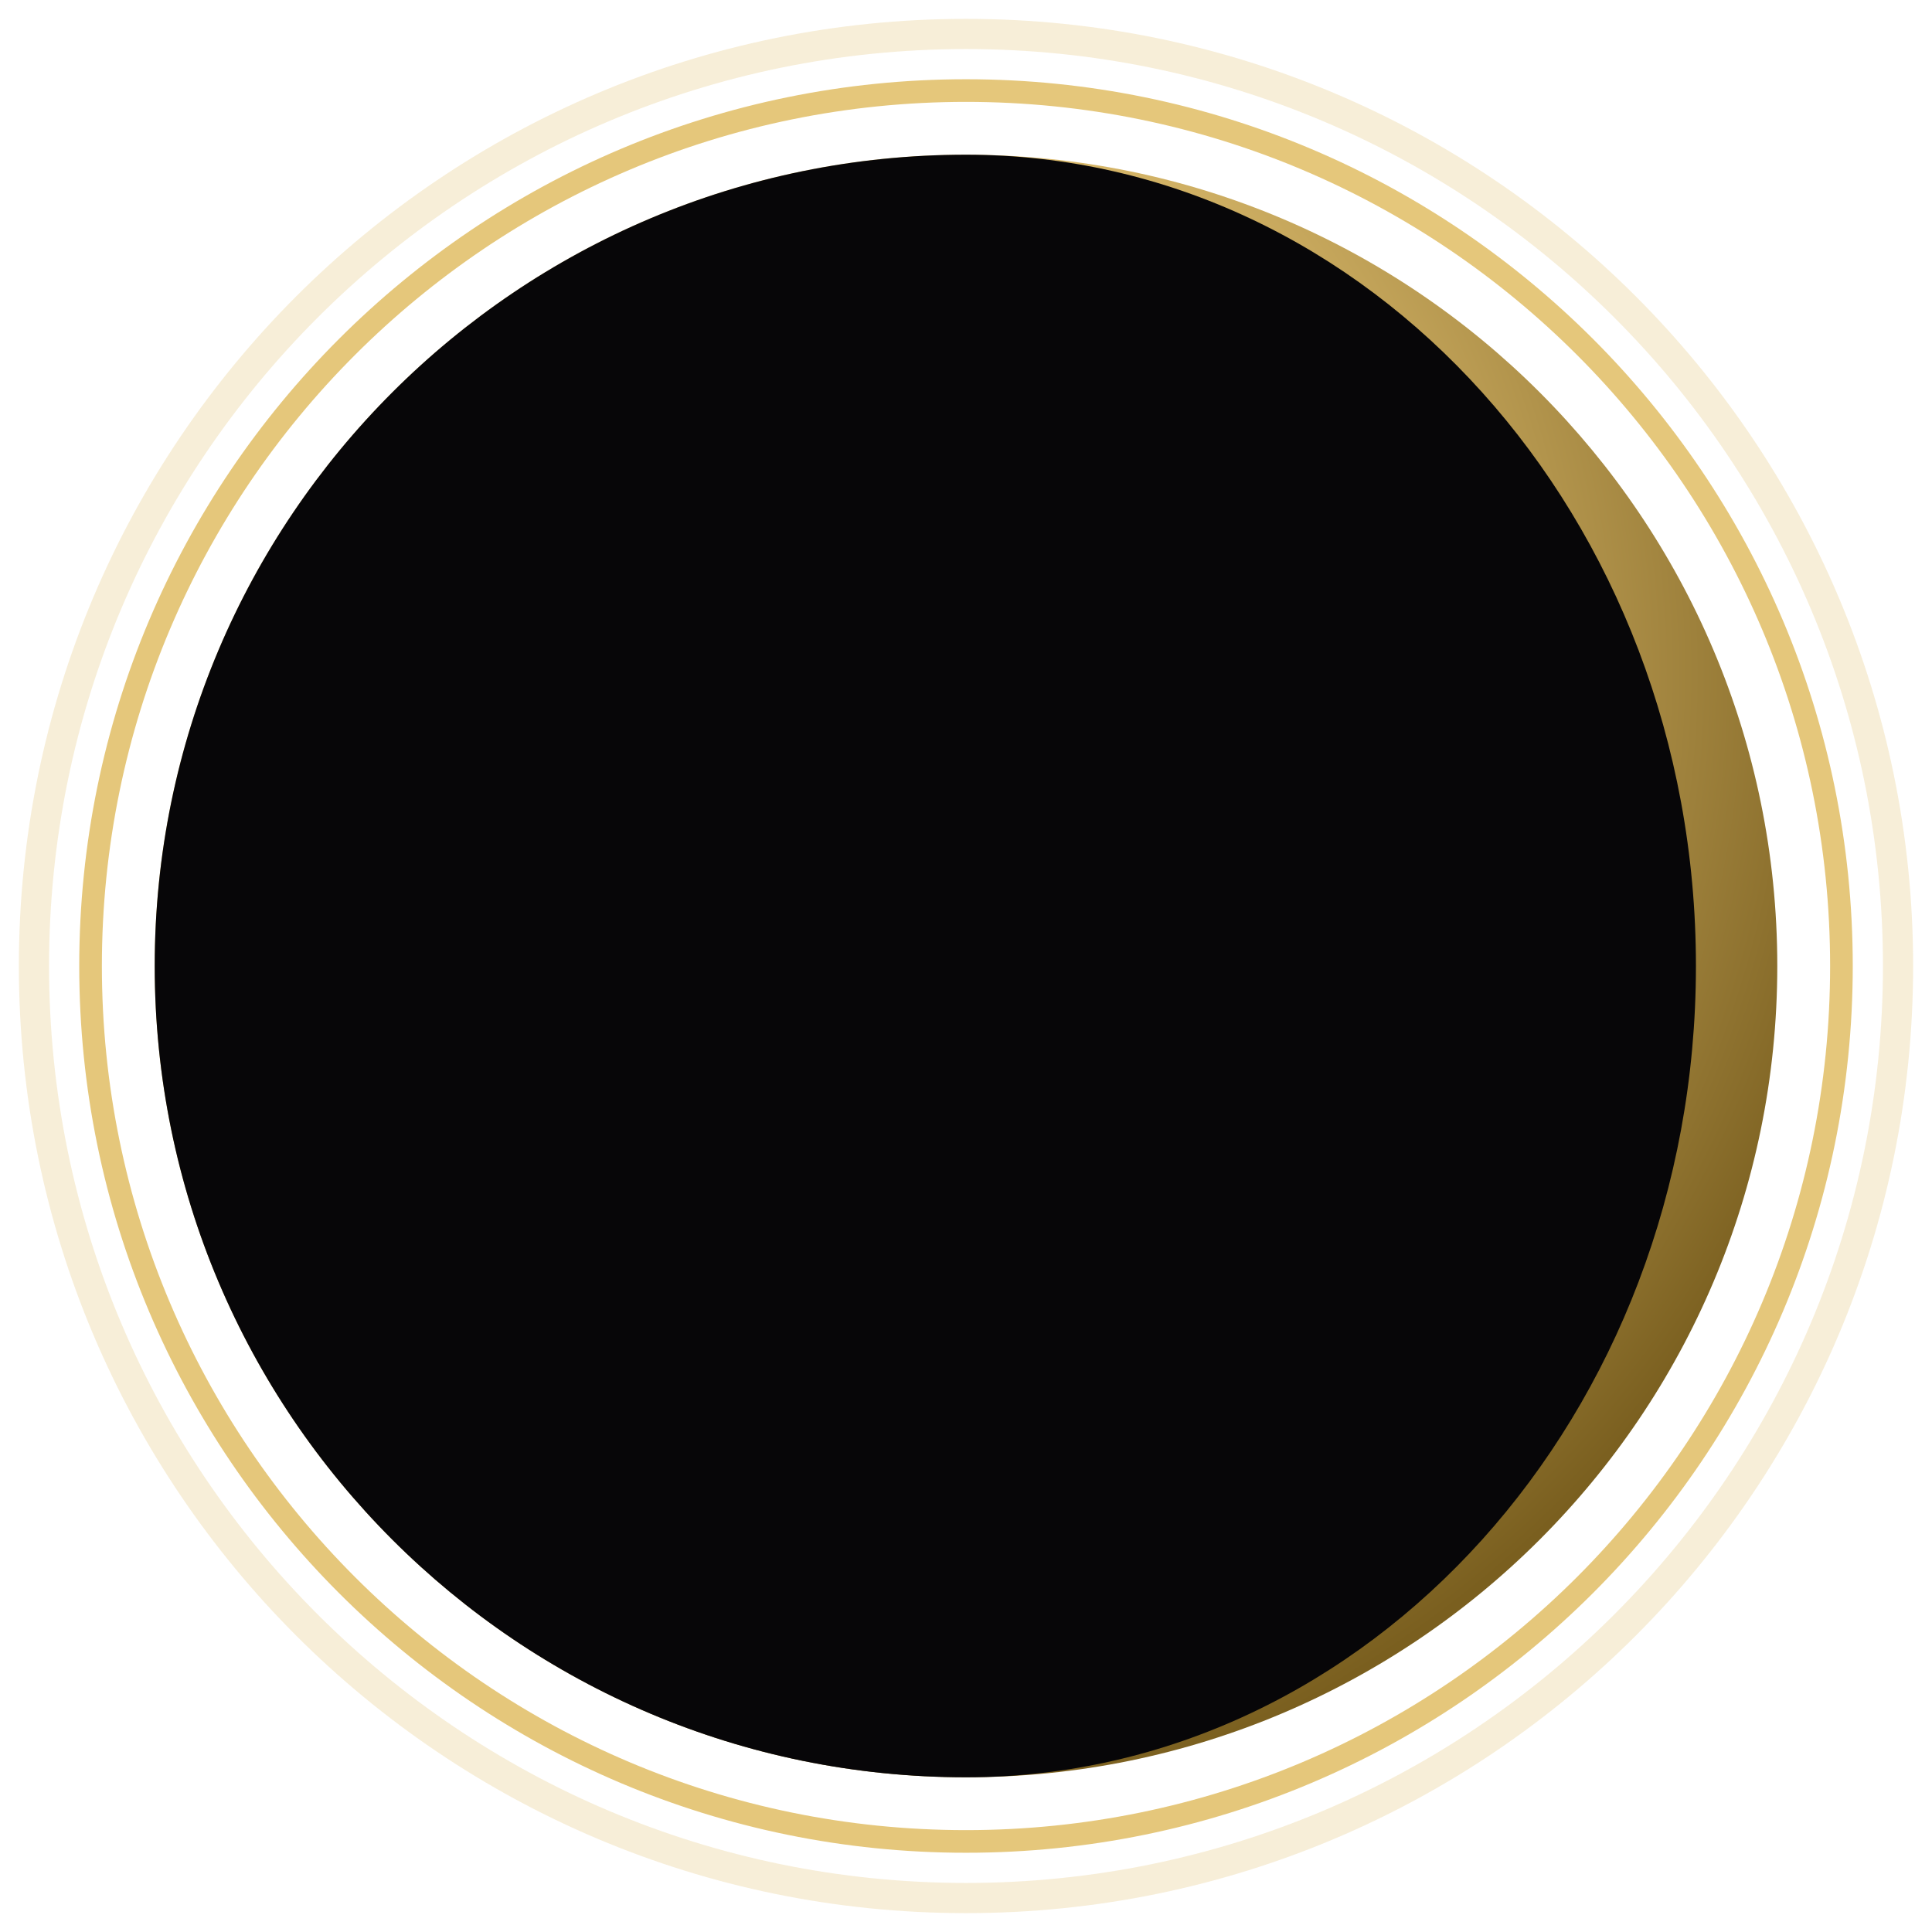
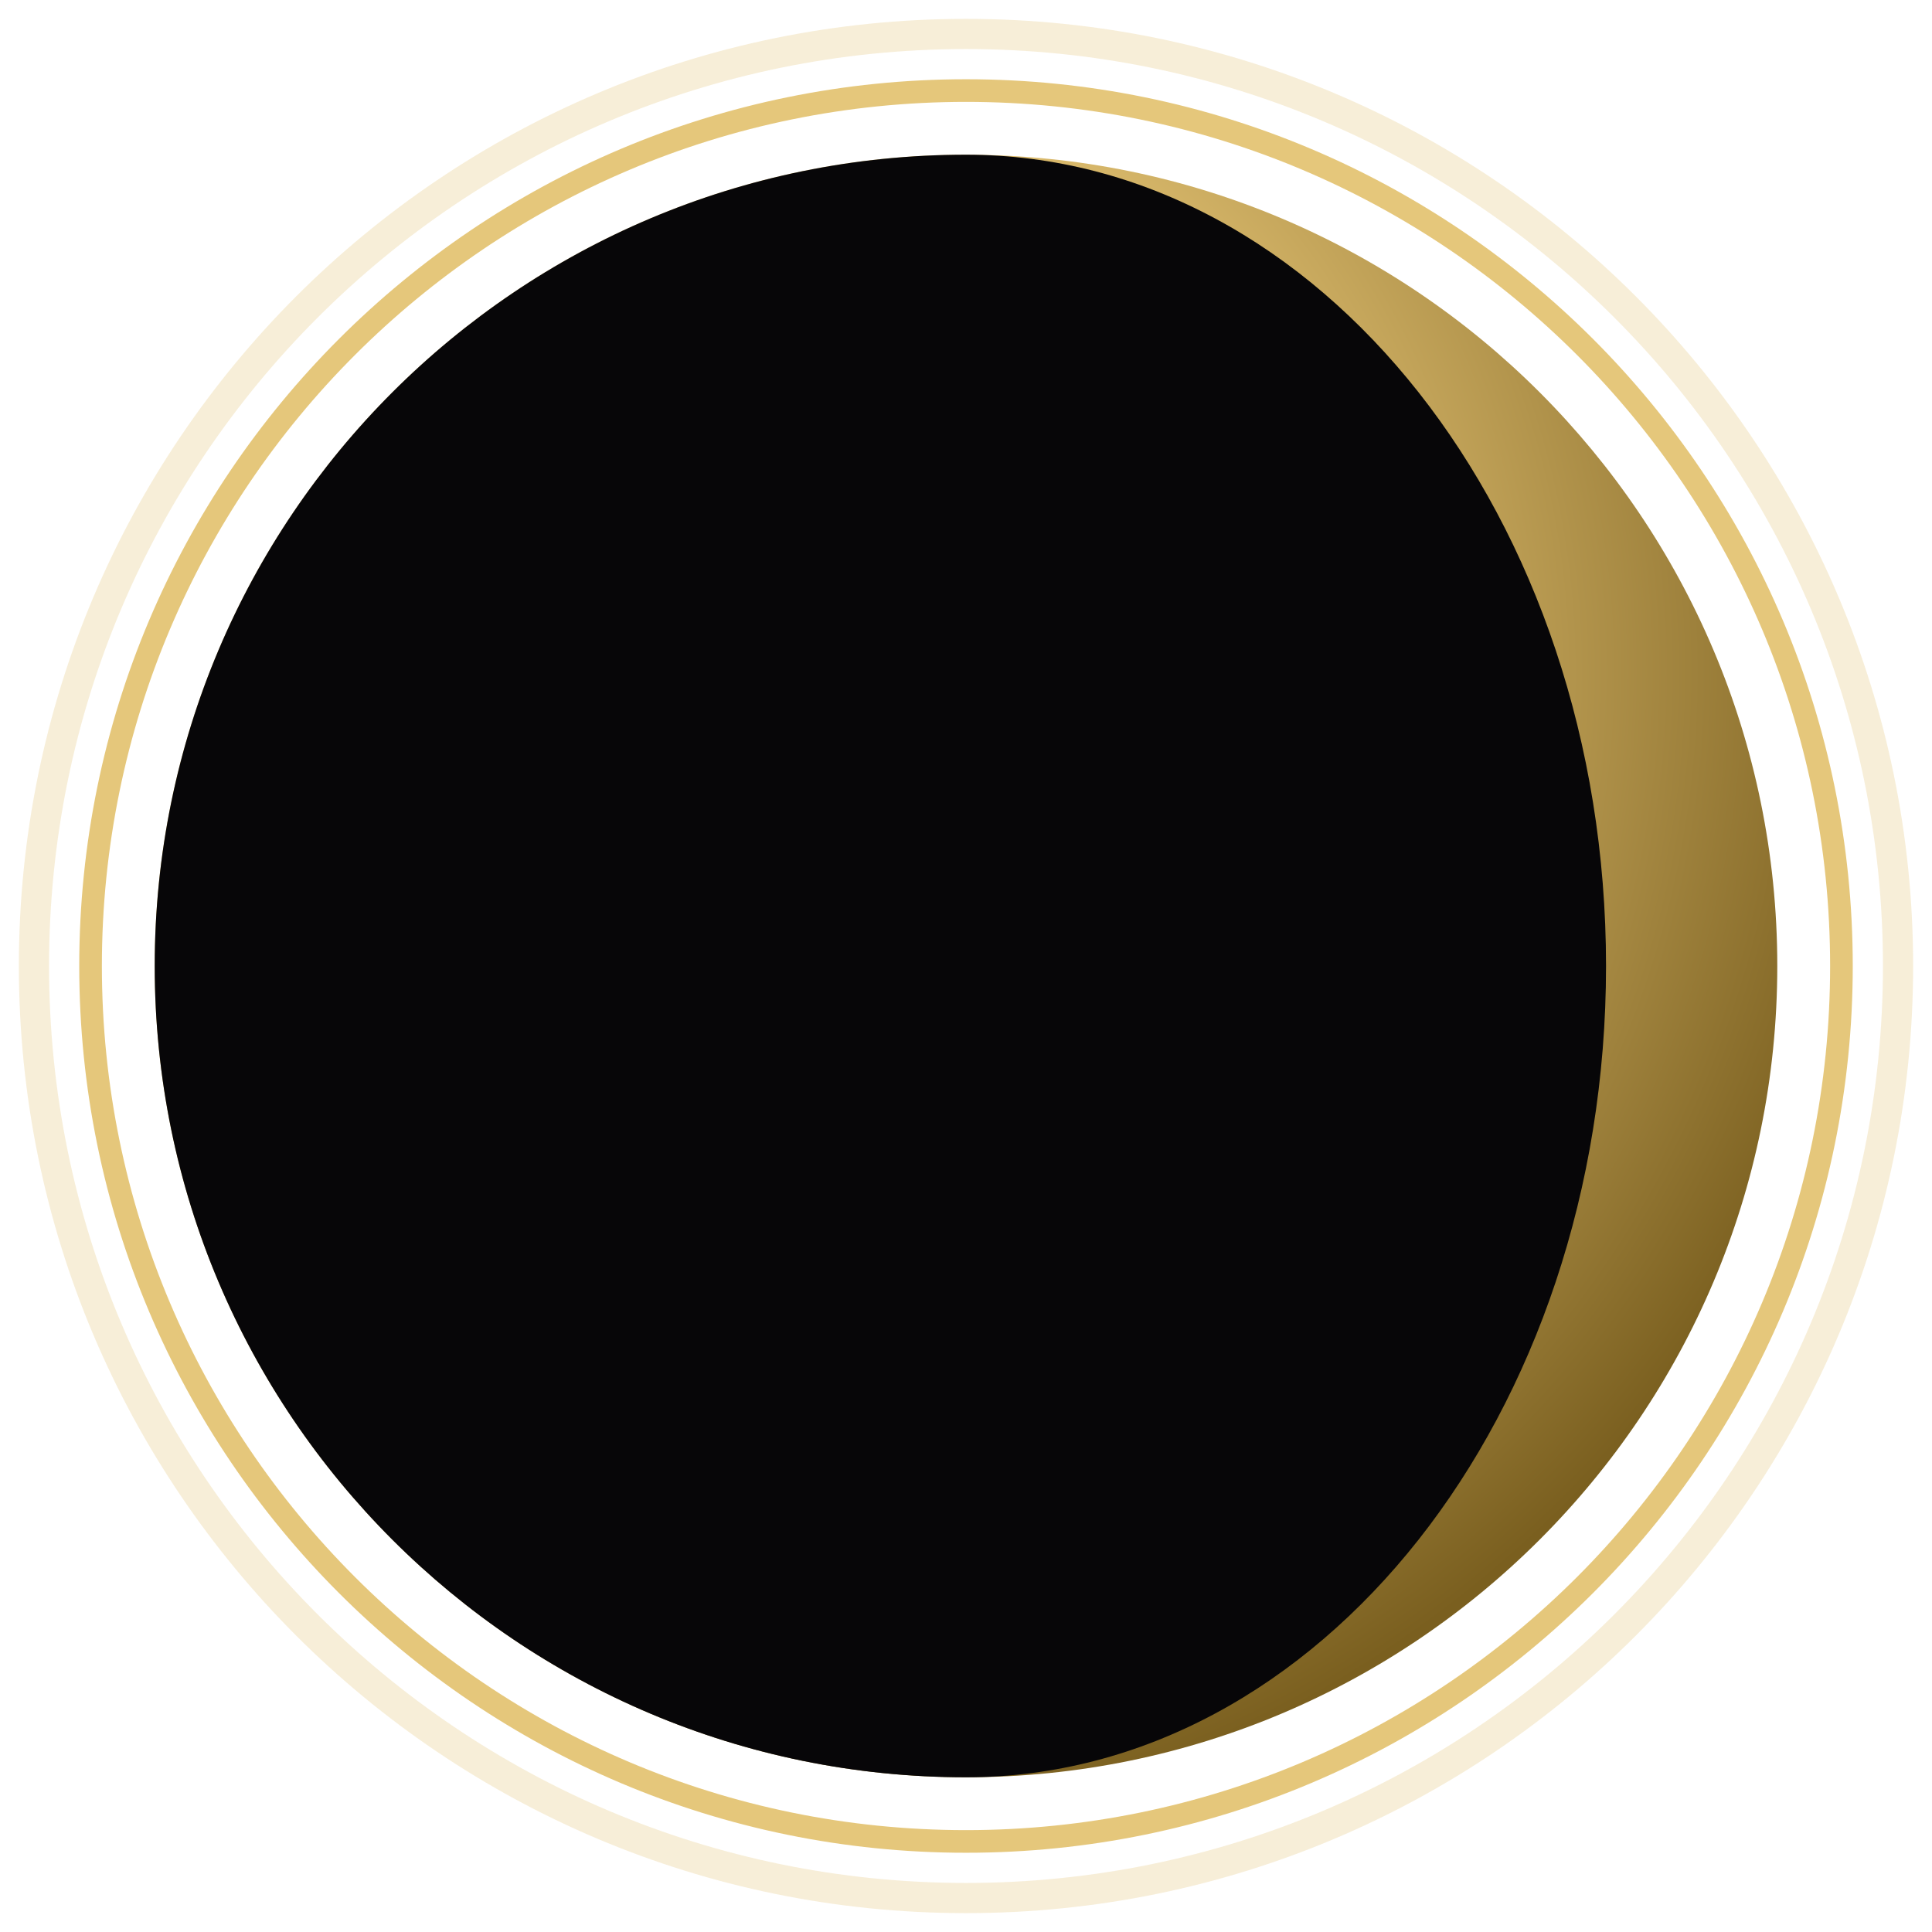
<svg xmlns="http://www.w3.org/2000/svg" viewBox="0 0 512 512" width="512" height="512">
  <defs>
    <radialGradient id="moonGold" cx="36%" cy="32%" r="72%">
      <stop offset="0%" stop-color="#FFF6E0" />
      <stop offset="42%" stop-color="#EAC979" />
      <stop offset="100%" stop-color="#7A5F1F" />
    </radialGradient>
  </defs>
  <circle cx="256" cy="256" r="215" fill="url(#moonGold)" />
-   <path d="M 256 41 A 215 215 0 0 0 256 471 A 193.441 215 0 0 0 256 41 Z" fill="#070608" fill-opacity="1.0" />
+   <path d="M 256 41 A 215 215 0 0 0 256 471 A 169.614 215 0 0 0 256 41 Z" fill="#070608" fill-opacity="1.0" />
  <circle cx="256" cy="256" r="247" fill="none" stroke="#E5C77B" stroke-opacity="0.3" stroke-width="8.0" />
  <circle cx="256" cy="256" r="232" fill="none" stroke="#E5C77B" stroke-opacity="1.0" stroke-width="6.0" />
</svg>
